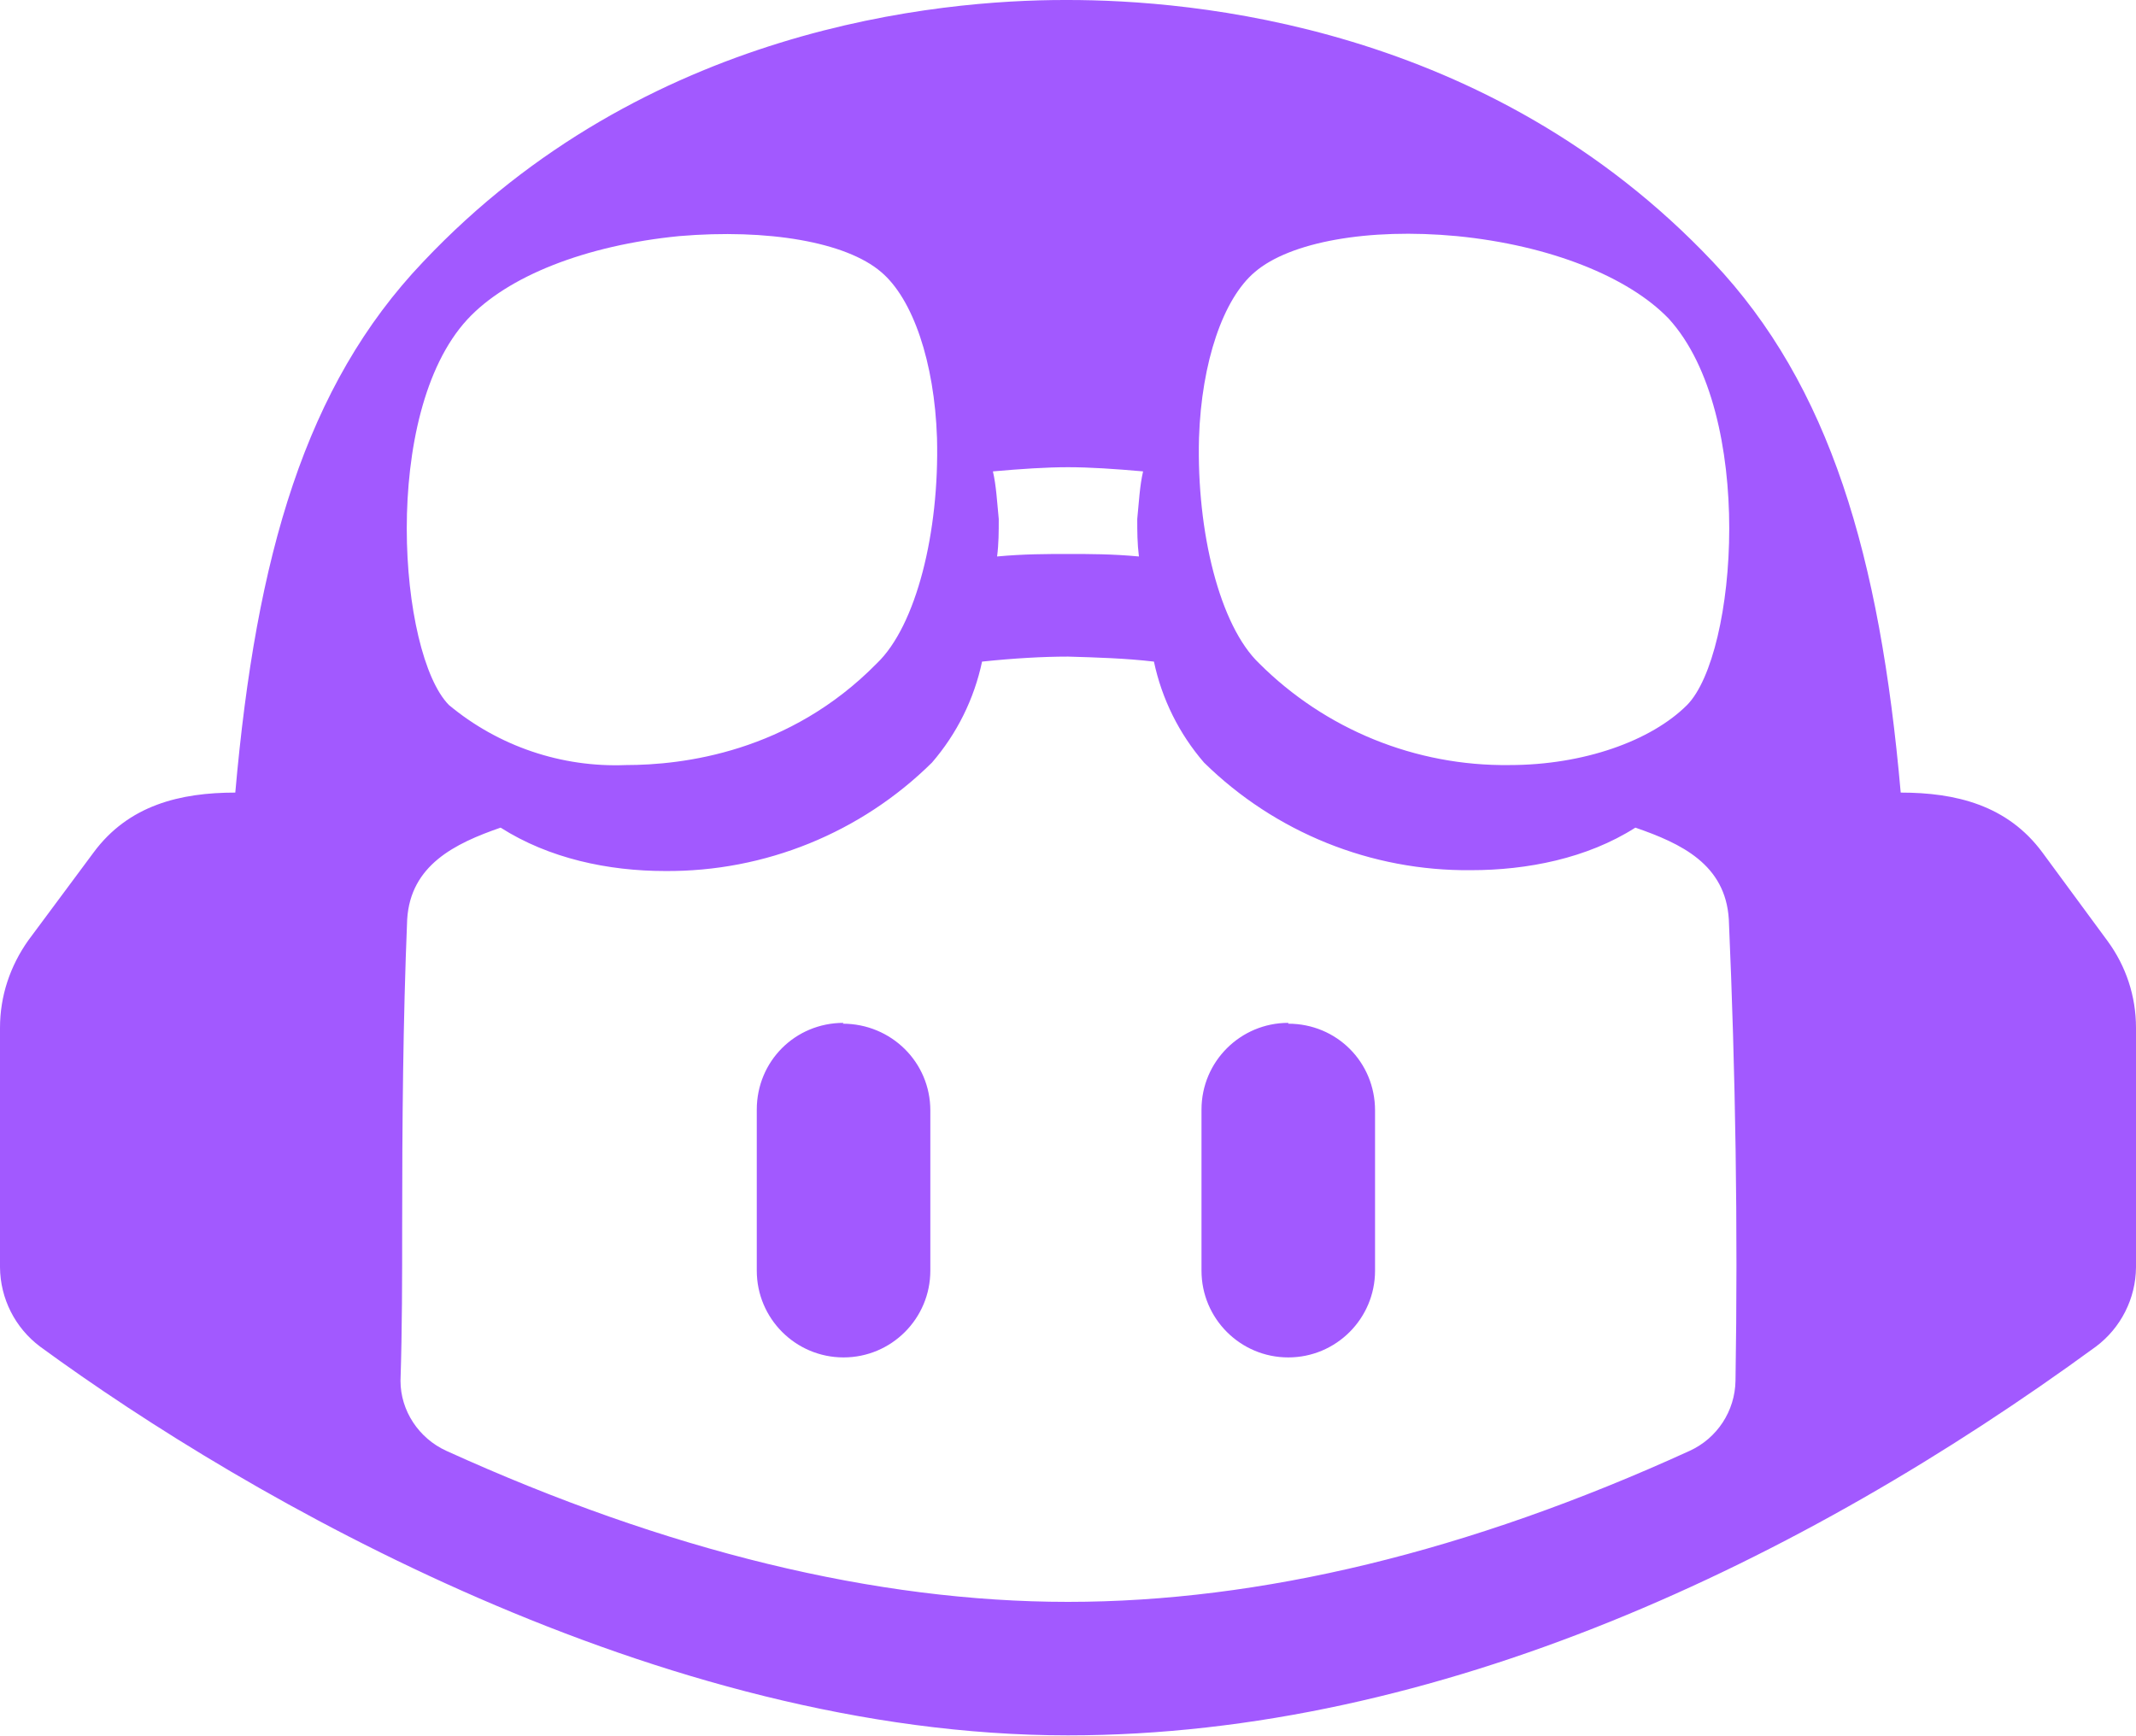
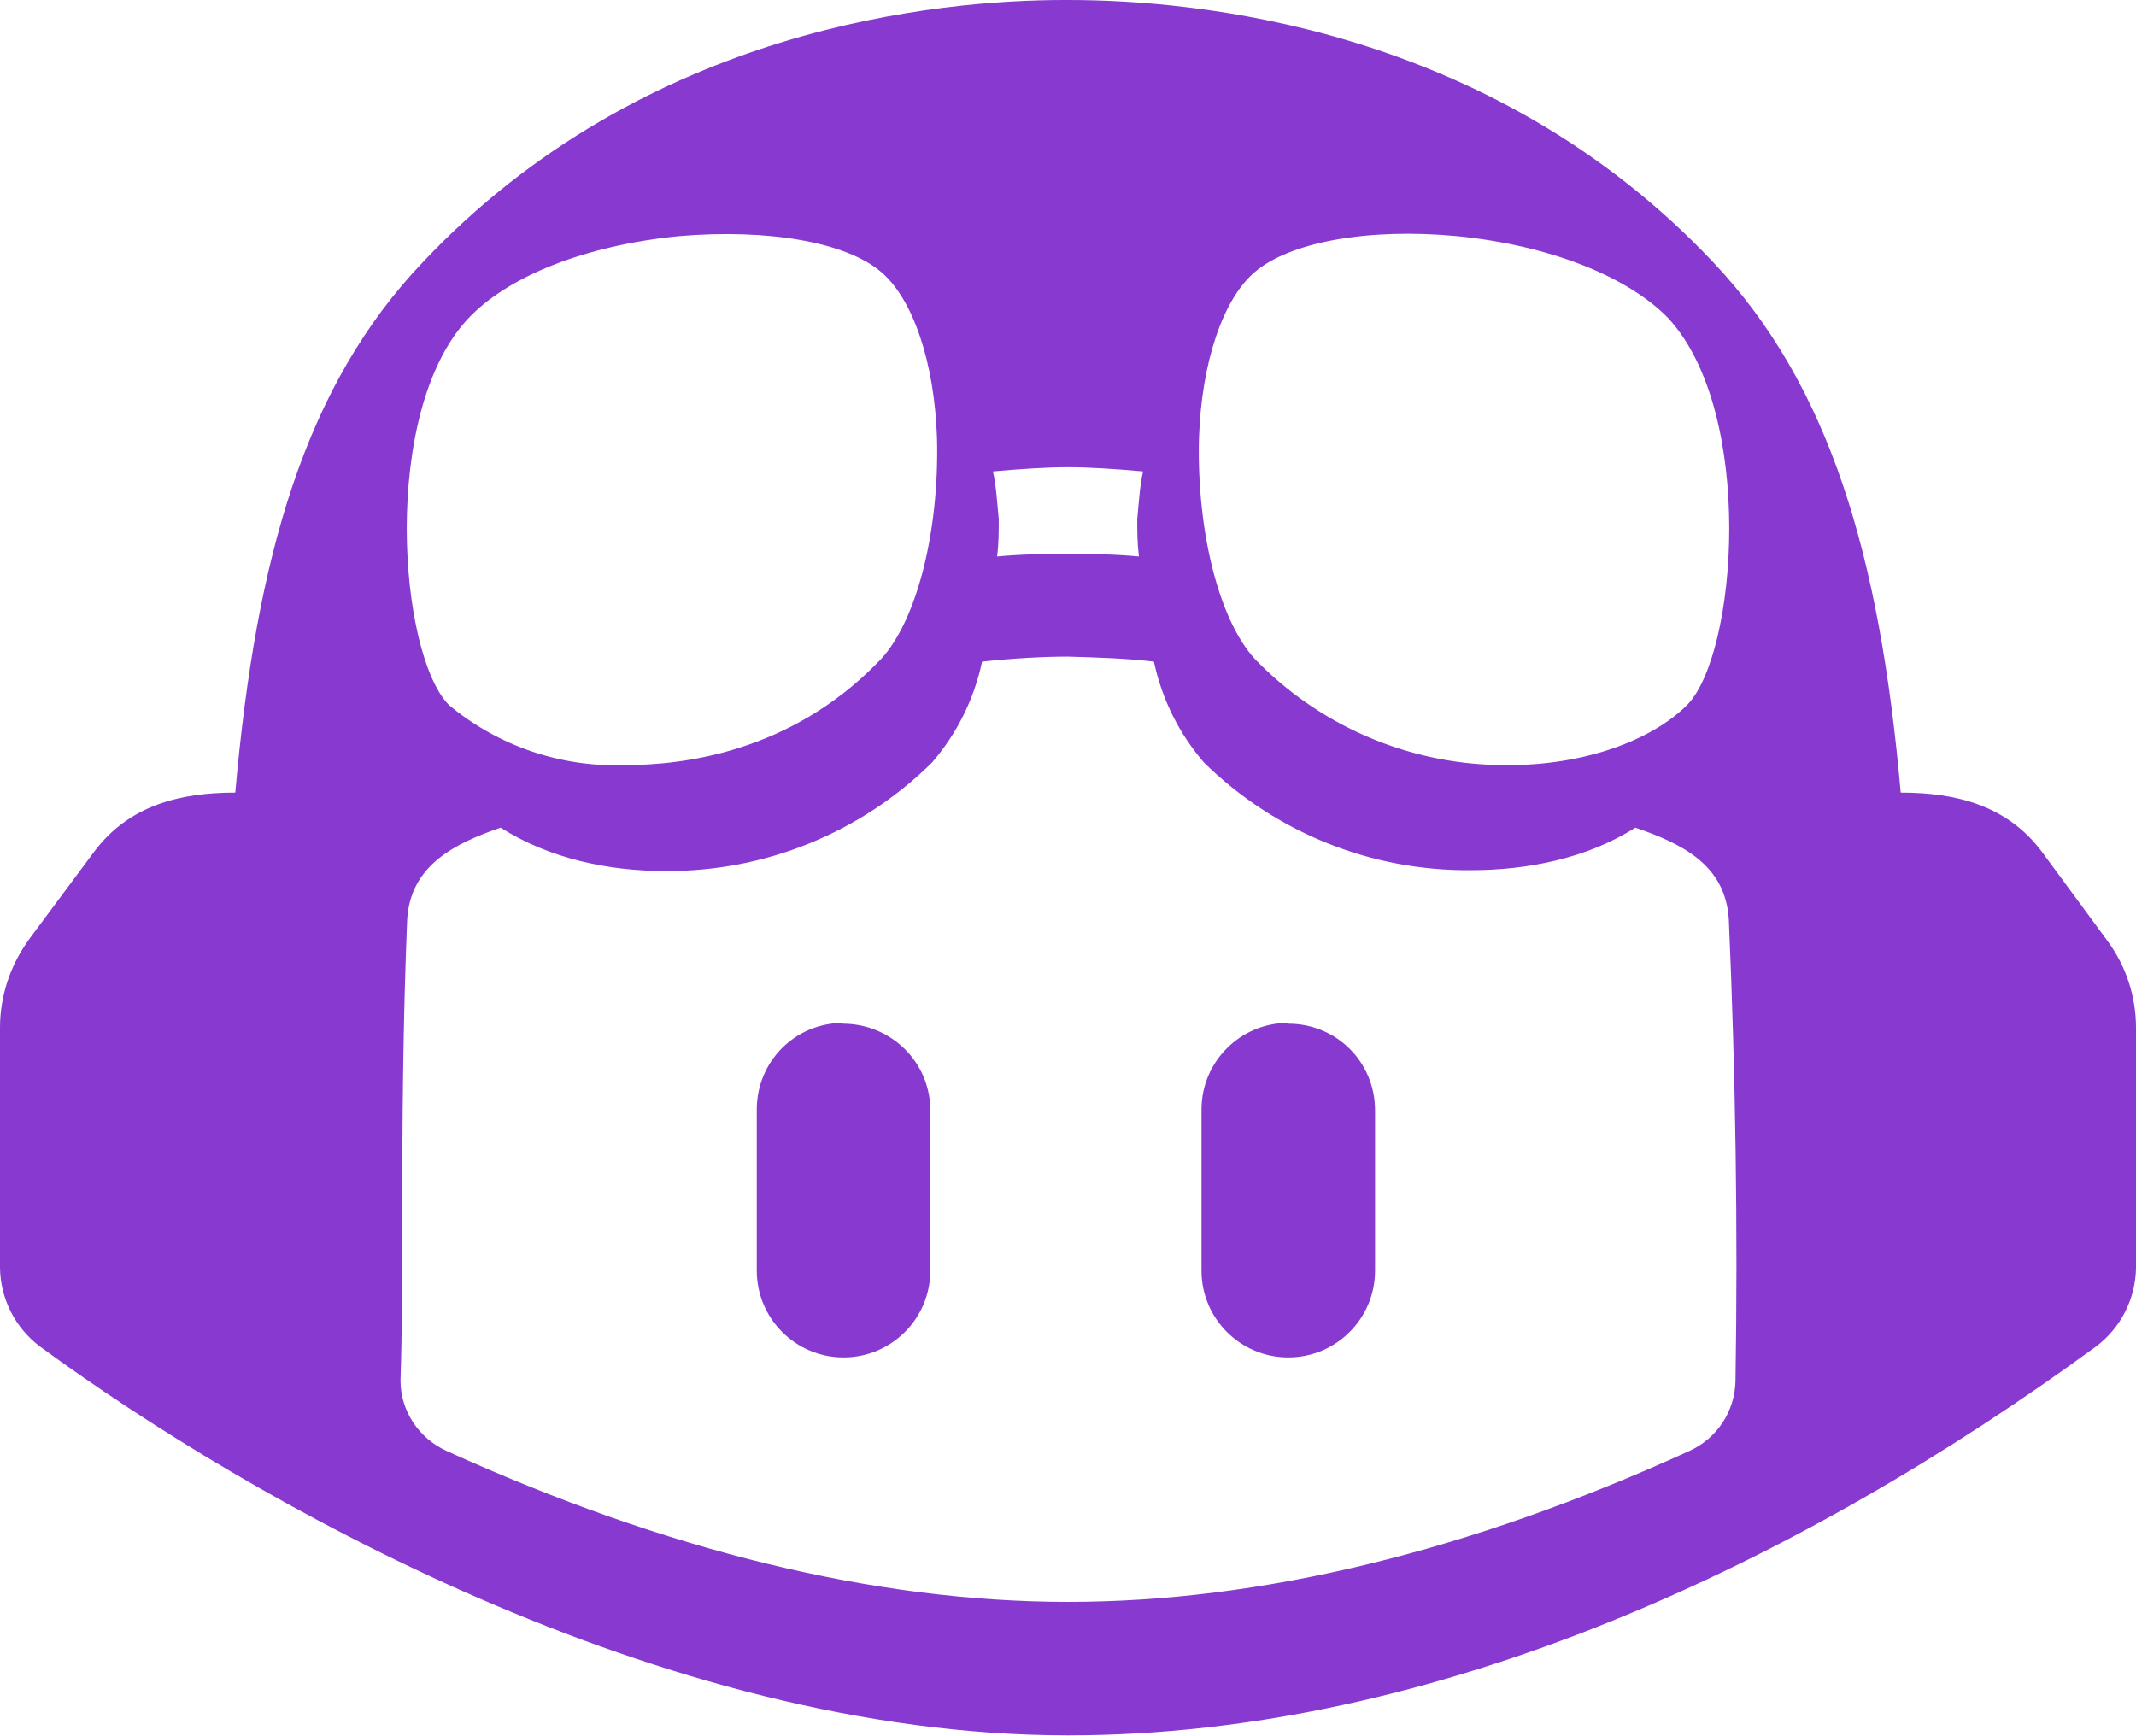
<svg xmlns="http://www.w3.org/2000/svg" preserveAspectRatio="xMidYMid" viewBox="0 0 256 208" width="256" height="208">
-   <path d="M205.3 31.4c14 14.8 20 35.2 22.5 63.6 6.6 0 12.8 1.5 17 7.2l7.8 10.6c2.2 3 3.4 6.6 3.4 10.4v28.7a12 12 0 0 1-4.8 9.5C215.9 187.2 172.3 208 128 208c-49 0-98.2-28.3-123.2-46.6a12 12 0 0 1-4.8-9.5v-28.7c0-3.8 1.2-7.4 3.4-10.5l7.8-10.5c4.2-5.7 10.4-7.2 17-7.2 2.5-28.4 8.4-48.8 22.5-63.6C77.3 3.2 112.6 0 127.6 0h.4c14.7 0 50.4 2.9 77.3 31.4ZM128 78.7c-3 0-6.5.2-10.3.6a27.1 27.1 0 0 1-6 12.1 45 45 0 0 1-32 13c-6.8 0-13.9-1.5-19.7-5.2-5.5 1.9-10.8 4.5-11.2 11-.5 12.2-.6 24.5-.6 36.8 0 6.1 0 12.3-.2 18.5 0 3.6 2.2 6.9 5.5 8.4C79.9 185.9 105 192 128 192s48-6 74.5-18.1a9.4 9.4 0 0 0 5.5-8.4c.3-18.4 0-37-.8-55.3-.4-6.6-5.7-9.1-11.2-11-5.8 3.7-13 5.1-19.7 5.1a45 45 0 0 1-32-12.9 27.1 27.1 0 0 1-6-12.1c-3.4-.4-6.9-.5-10.3-.6Zm-27 44c5.8 0 10.5 4.6 10.5 10.4v19.2a10.4 10.4 0 0 1-20.8 0V133c0-5.8 4.6-10.4 10.4-10.4Zm53.4 0c5.8 0 10.4 4.6 10.4 10.4v19.2a10.4 10.4 0 0 1-20.8 0V133c0-5.8 4.7-10.4 10.4-10.4Zm-73-94.4c-11.2 1.1-20.6 4.8-25.4 10-10.4 11.3-8.2 40.1-2.2 46.2A31.2 31.2 0 0 0 75 91.7c6.8 0 19.6-1.5 30.1-12.2 4.7-4.5 7.5-15.7 7.2-27-.3-9.1-2.9-16.7-6.7-19.9-4.2-3.6-13.6-5.2-24.2-4.3Zm69 4.3c-3.8 3.2-6.4 10.8-6.7 19.9-.3 11.3 2.5 22.5 7.2 27a41.7 41.7 0 0 0 30 12.2c8.9 0 17-2.9 21.3-7.2 6-6.1 8.2-34.9-2.2-46.3-4.8-5-14.2-8.8-25.4-9.9-10.6-1-20 .7-24.2 4.3ZM128 56c-2.6 0-5.6.2-9 .5.4 1.7.5 3.7.7 5.7 0 1.5 0 3-.2 4.5 3.2-.3 6-.3 8.5-.3 2.6 0 5.3 0 8.5.3-.2-1.6-.2-3-.2-4.5.2-2 .3-4 .7-5.7-3.4-.3-6.4-.5-9-.5Z" fill="#a259ff" />
+   <path d="M205.3 31.4c14 14.8 20 35.2 22.5 63.6 6.6 0 12.8 1.5 17 7.2l7.8 10.6c2.2 3 3.4 6.6 3.4 10.4v28.7a12 12 0 0 1-4.8 9.5C215.9 187.2 172.3 208 128 208c-49 0-98.2-28.3-123.2-46.6a12 12 0 0 1-4.8-9.5v-28.7c0-3.8 1.2-7.4 3.4-10.5l7.8-10.5c4.2-5.7 10.4-7.2 17-7.2 2.5-28.4 8.4-48.8 22.5-63.6C77.3 3.2 112.6 0 127.6 0h.4c14.7 0 50.4 2.9 77.3 31.4ZM128 78.7c-3 0-6.5.2-10.3.6a27.1 27.1 0 0 1-6 12.1 45 45 0 0 1-32 13c-6.8 0-13.9-1.5-19.7-5.2-5.5 1.9-10.8 4.5-11.2 11-.5 12.2-.6 24.5-.6 36.8 0 6.1 0 12.3-.2 18.5 0 3.6 2.2 6.9 5.5 8.4C79.9 185.9 105 192 128 192s48-6 74.5-18.1a9.4 9.4 0 0 0 5.5-8.4c.3-18.4 0-37-.8-55.3-.4-6.6-5.7-9.1-11.2-11-5.8 3.7-13 5.1-19.7 5.1a45 45 0 0 1-32-12.9 27.1 27.1 0 0 1-6-12.1c-3.4-.4-6.9-.5-10.3-.6Zm-27 44c5.8 0 10.5 4.6 10.5 10.4v19.2a10.4 10.4 0 0 1-20.8 0V133c0-5.8 4.6-10.4 10.4-10.4Zm53.4 0c5.8 0 10.4 4.6 10.4 10.4v19.2a10.4 10.4 0 0 1-20.8 0V133c0-5.8 4.7-10.4 10.4-10.4Zm-73-94.4c-11.2 1.1-20.6 4.8-25.4 10-10.4 11.3-8.2 40.1-2.2 46.2A31.2 31.2 0 0 0 75 91.7c6.8 0 19.6-1.5 30.1-12.2 4.7-4.5 7.5-15.7 7.2-27-.3-9.1-2.9-16.7-6.7-19.9-4.2-3.6-13.6-5.2-24.2-4.3Zm69 4.3c-3.8 3.2-6.4 10.8-6.7 19.9-.3 11.3 2.5 22.5 7.2 27a41.7 41.7 0 0 0 30 12.2c8.9 0 17-2.9 21.3-7.2 6-6.1 8.2-34.9-2.2-46.3-4.8-5-14.2-8.8-25.4-9.9-10.6-1-20 .7-24.2 4.3ZM128 56c-2.6 0-5.6.2-9 .5.4 1.7.5 3.7.7 5.7 0 1.5 0 3-.2 4.5 3.2-.3 6-.3 8.5-.3 2.6 0 5.3 0 8.5.3-.2-1.6-.2-3-.2-4.5.2-2 .3-4 .7-5.7-3.4-.3-6.4-.5-9-.5Z" fill="#8739d0" />
</svg>
